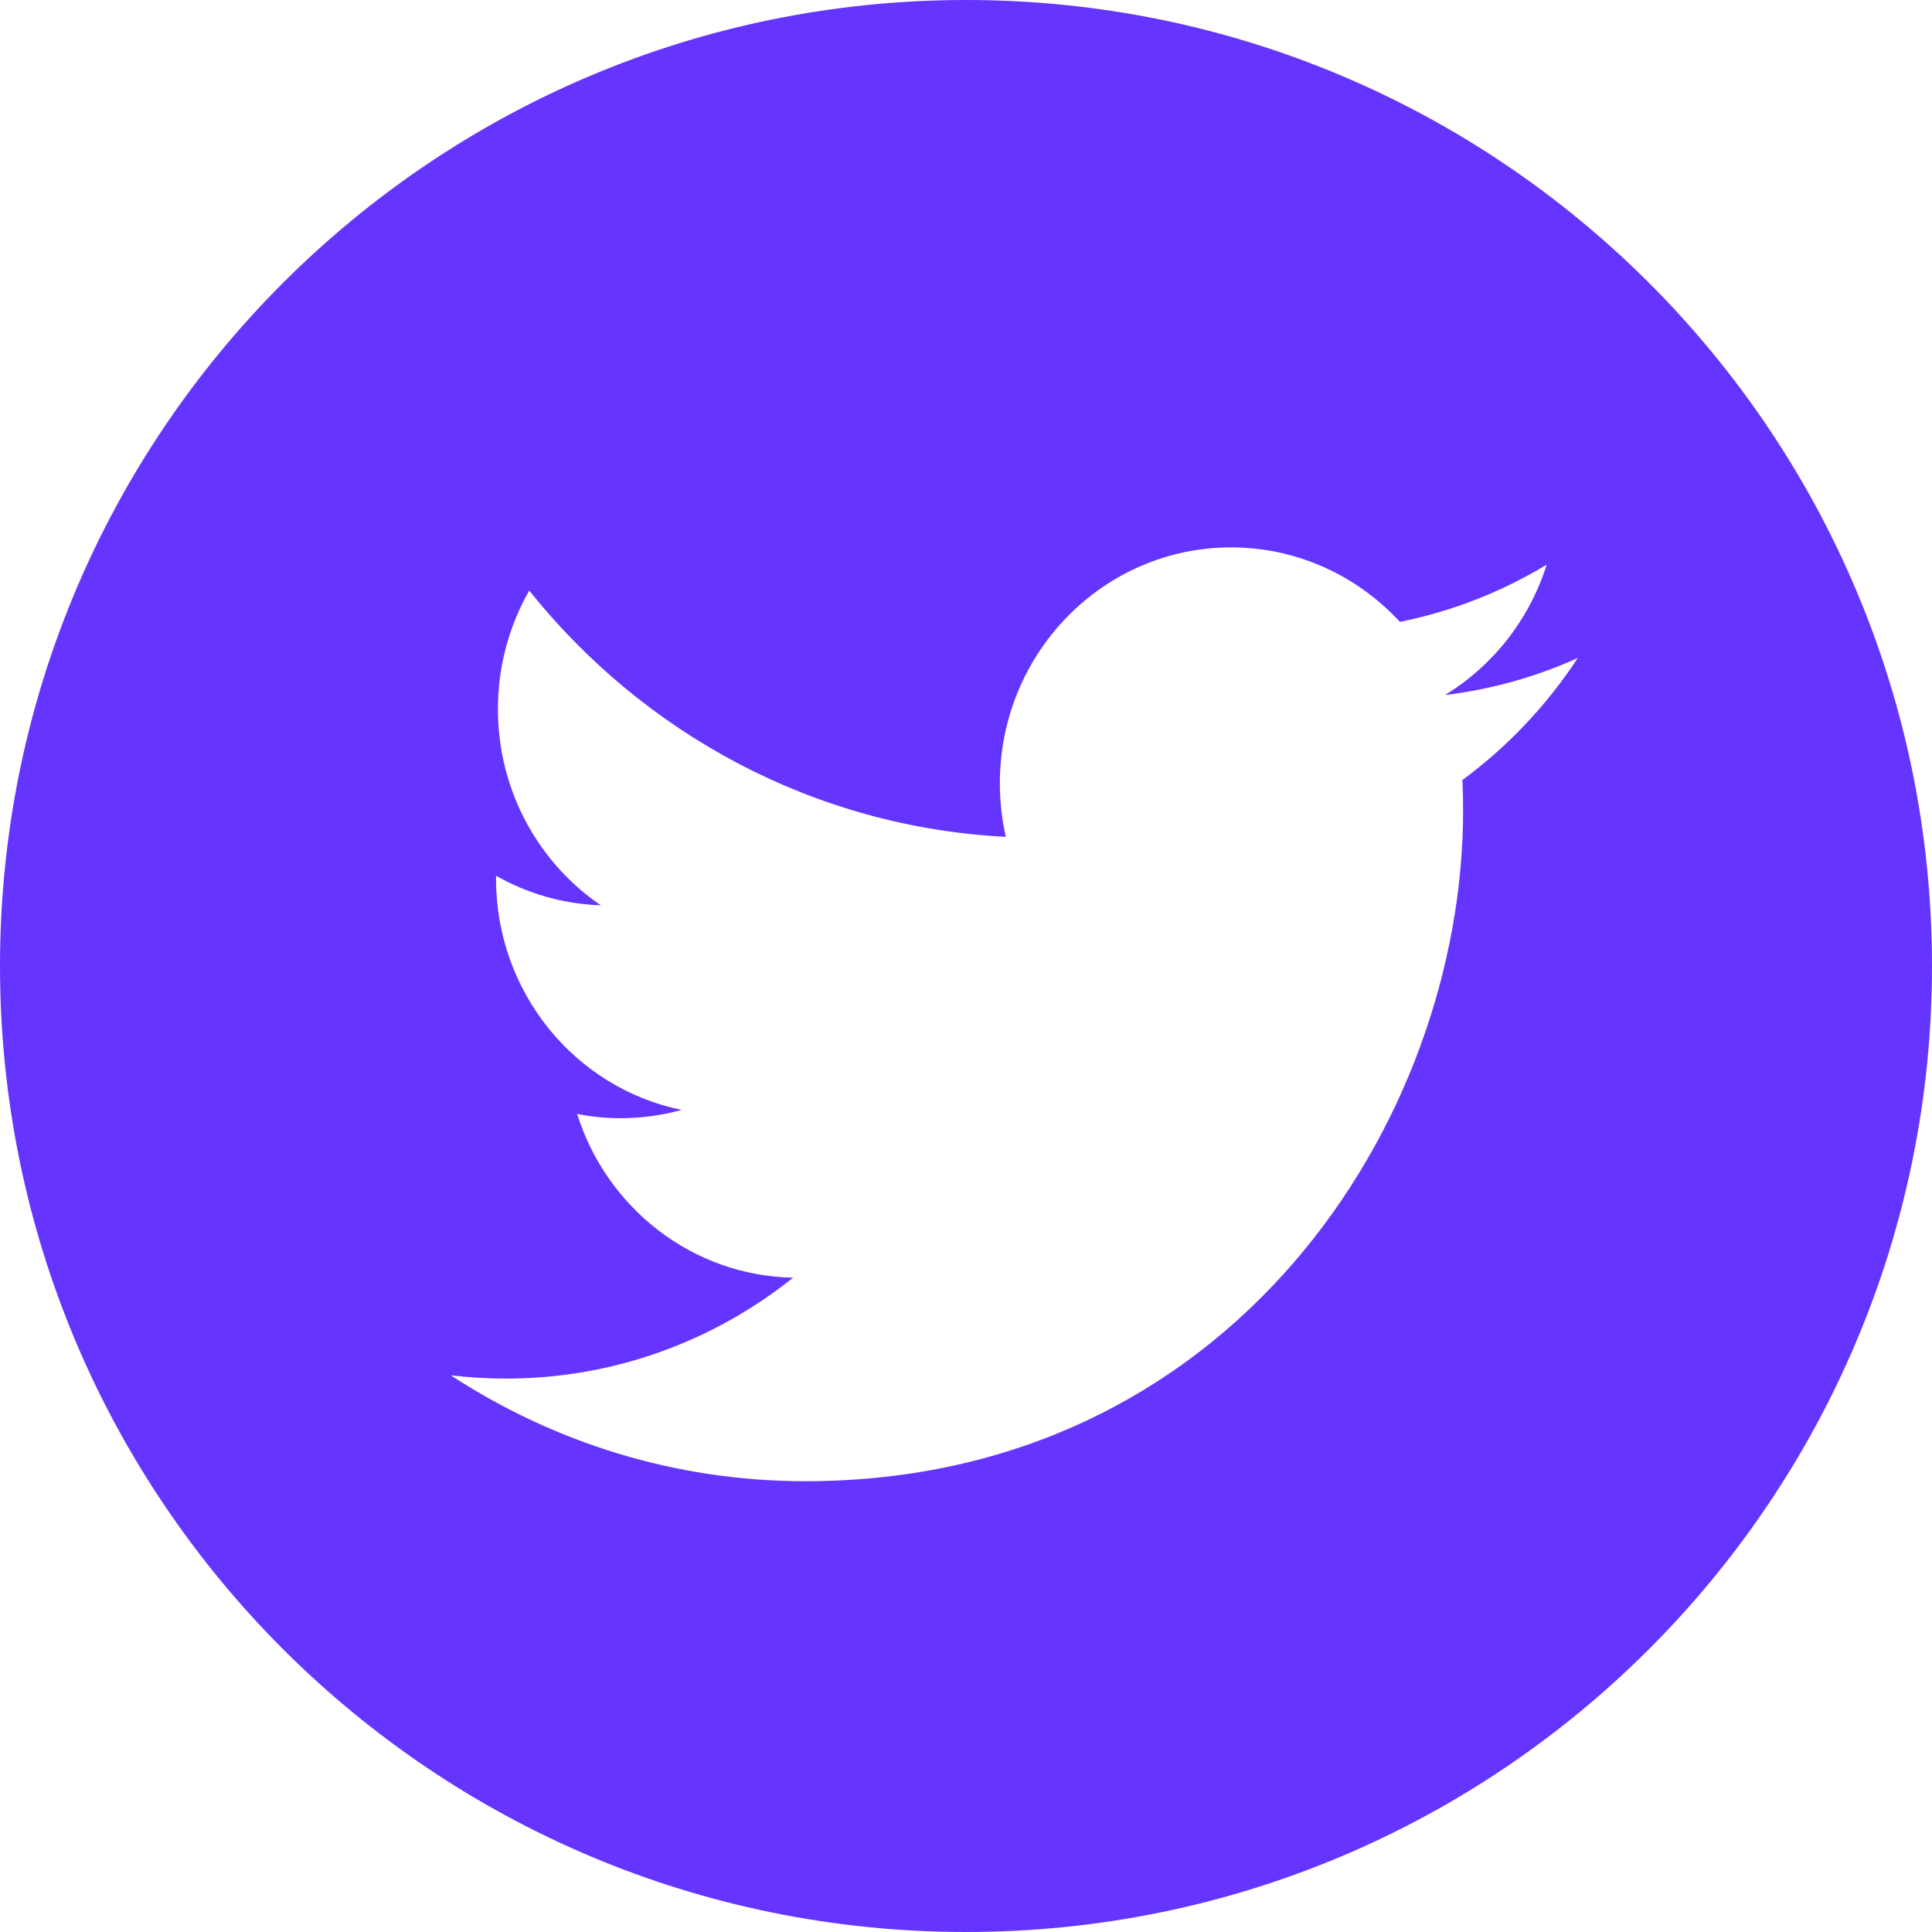
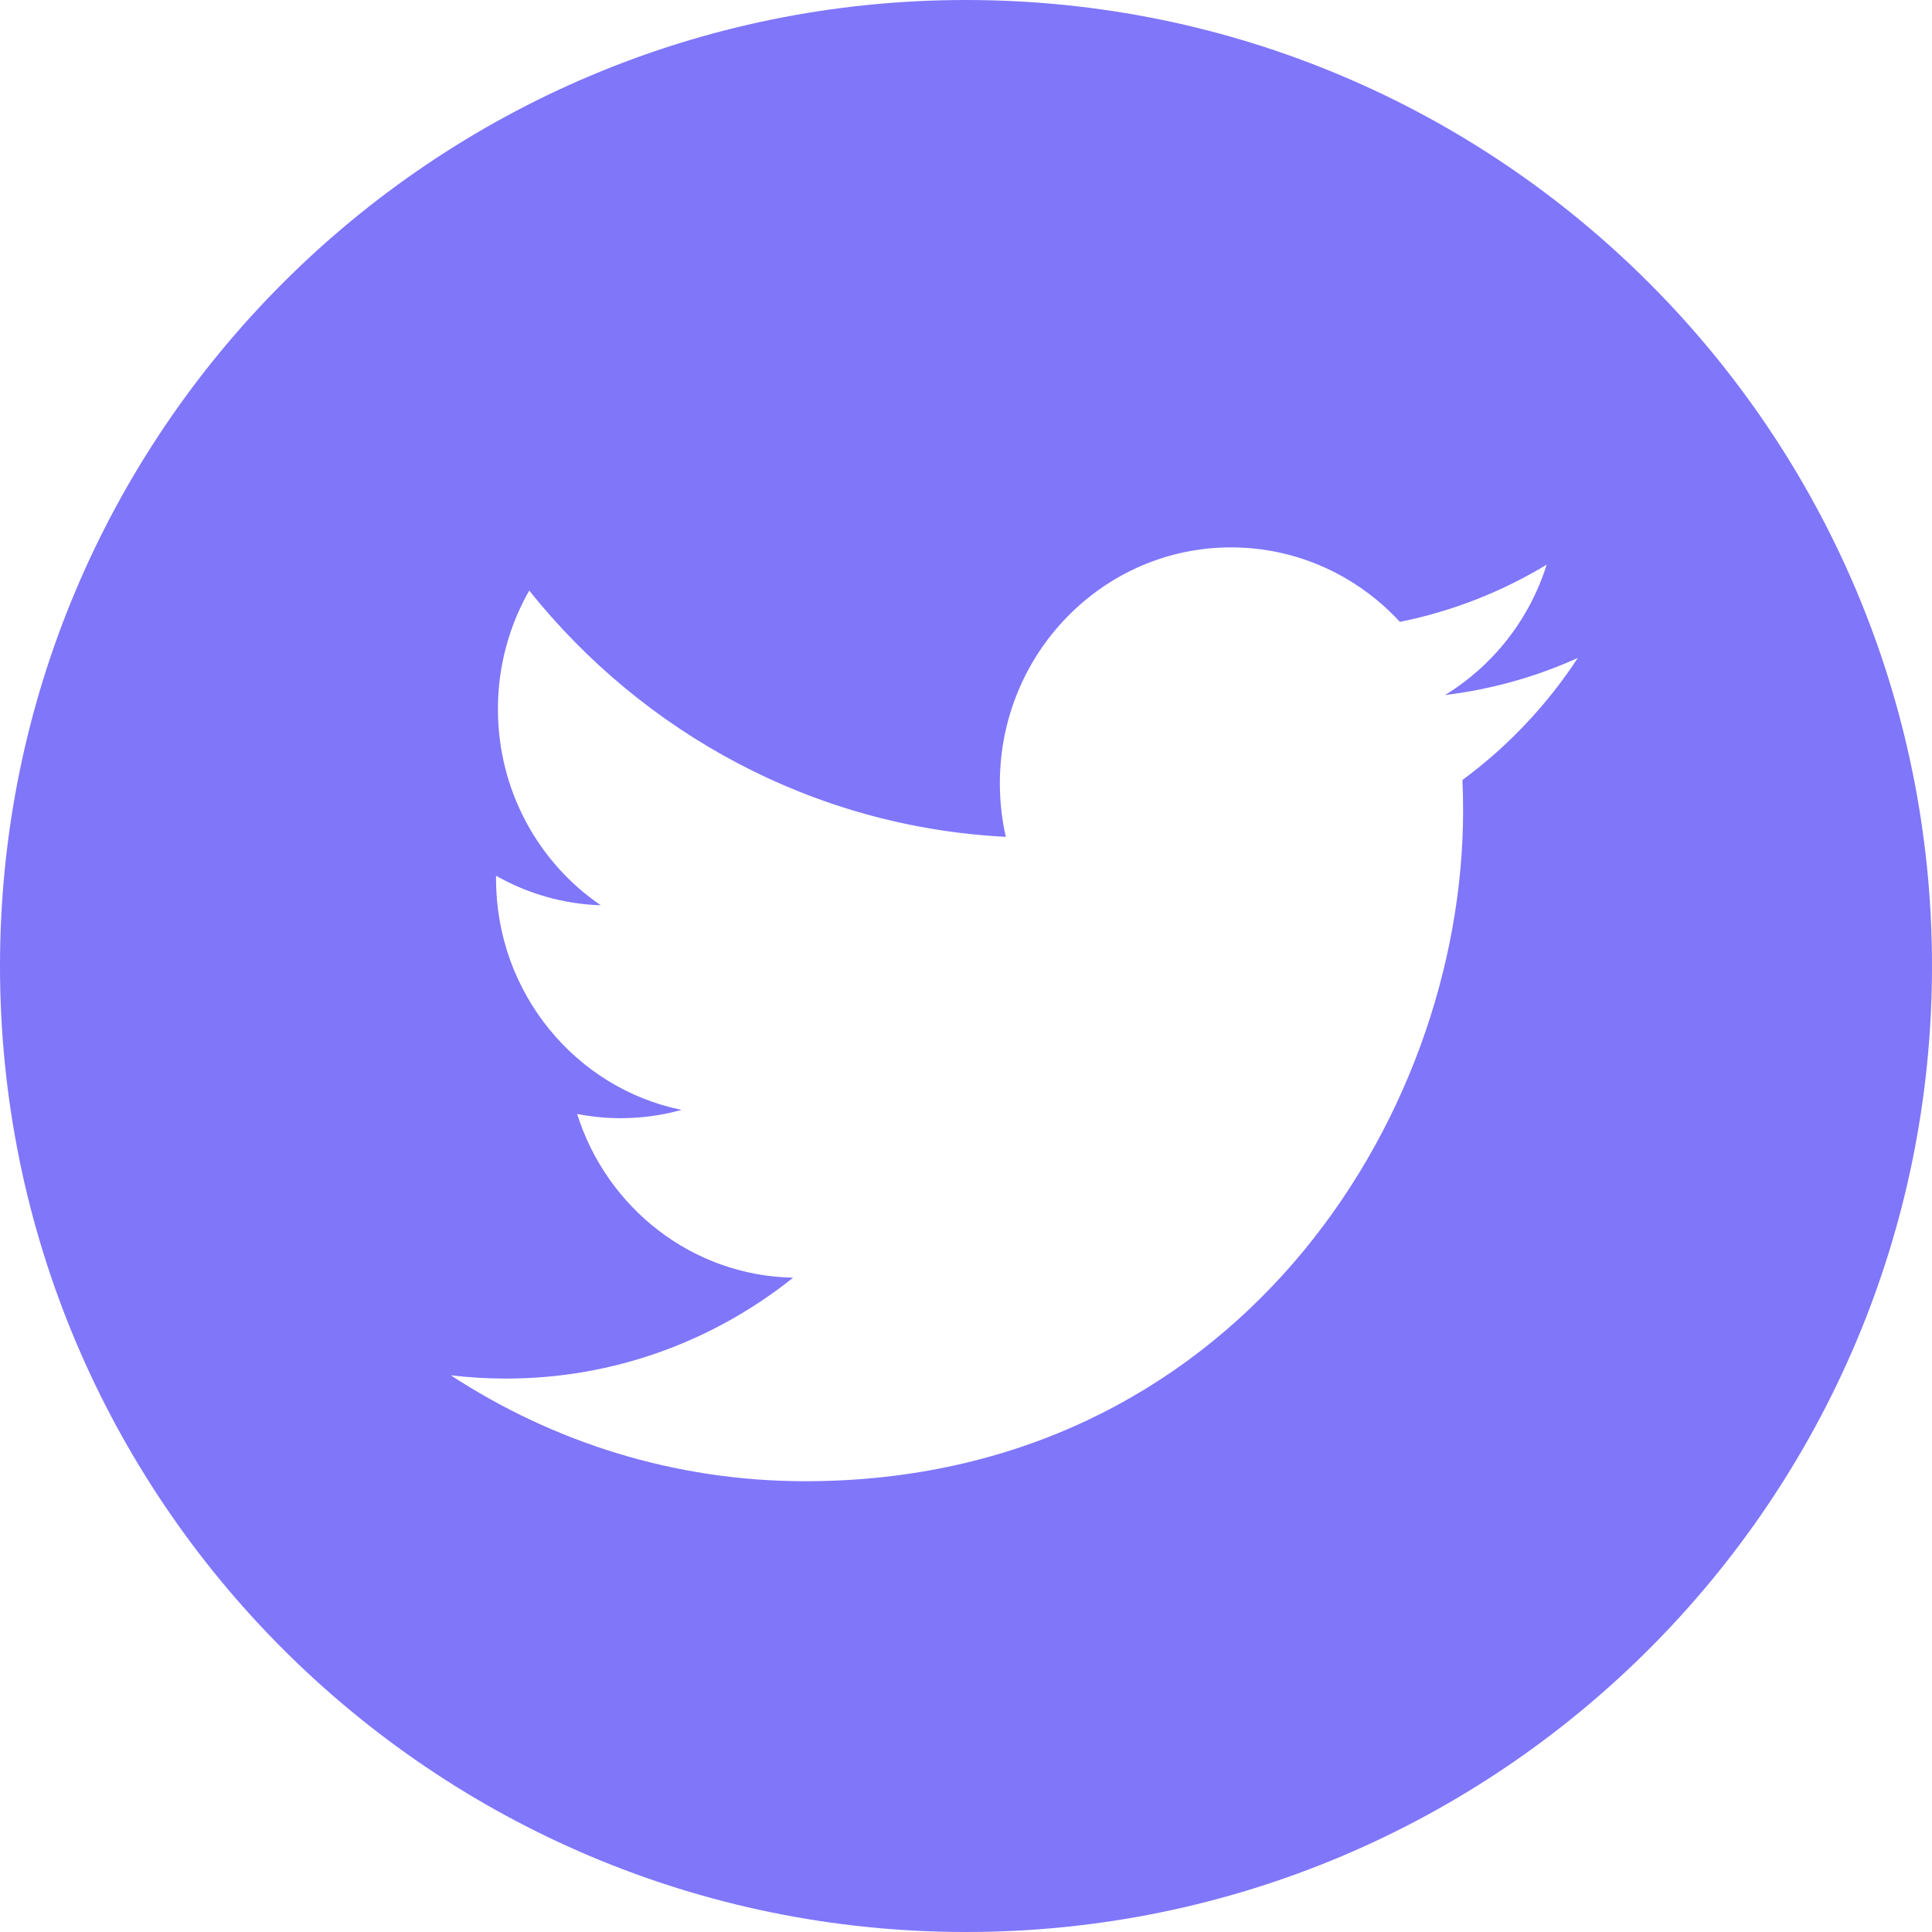
<svg xmlns="http://www.w3.org/2000/svg" width="40px" height="40px" viewBox="0 0 40 40" version="1.1">
  <g id="app-Mobile" stroke="none" stroke-width="1" fill="none" fill-rule="evenodd">
-     <g id="d-08" transform="translate(-789, -577)" fill="#6534FF">
+     <g id="d-08" transform="translate(-789, -577)" fill="#8076FA">
      <g id="social" transform="translate(613, 577)">
        <path d="M206.278,16.149 C206.288,16.358 206.292,16.569 206.292,16.78 C206.292,23.229 201.477,30.667 192.671,30.667 C189.968,30.667 187.452,29.859 185.333,28.474 C185.708,28.519 186.089,28.542 186.475,28.542 C188.718,28.542 190.782,27.762 192.421,26.453 C190.325,26.413 188.558,25.002 187.949,23.063 C188.24,23.12 188.54,23.151 188.849,23.151 C189.286,23.151 189.709,23.091 190.111,22.979 C187.92,22.532 186.27,20.558 186.27,18.194 C186.27,18.173 186.27,18.153 186.271,18.132 C186.916,18.498 187.654,18.718 188.439,18.743 C187.154,17.868 186.309,16.374 186.309,14.68 C186.309,13.786 186.546,12.948 186.957,12.227 C189.318,15.18 192.846,17.123 196.825,17.326 C196.743,16.969 196.701,16.597 196.701,16.214 C196.701,13.519 198.845,11.333 201.488,11.333 C202.865,11.333 204.109,11.927 204.983,12.875 C206.073,12.656 207.097,12.25 208.022,11.691 C207.665,12.83 206.906,13.786 205.917,14.39 C206.886,14.272 207.809,14.011 208.667,13.622 C208.026,14.601 207.213,15.46 206.278,16.149 M196,0 C184.954,0 176,8.954 176,20 C176,31.046 184.954,40 196,40 C207.046,40 216,31.046 216,20 C216,8.954 207.046,0 196,0" id="Fill-1-Copy" />
      </g>
    </g>
  </g>
</svg>
